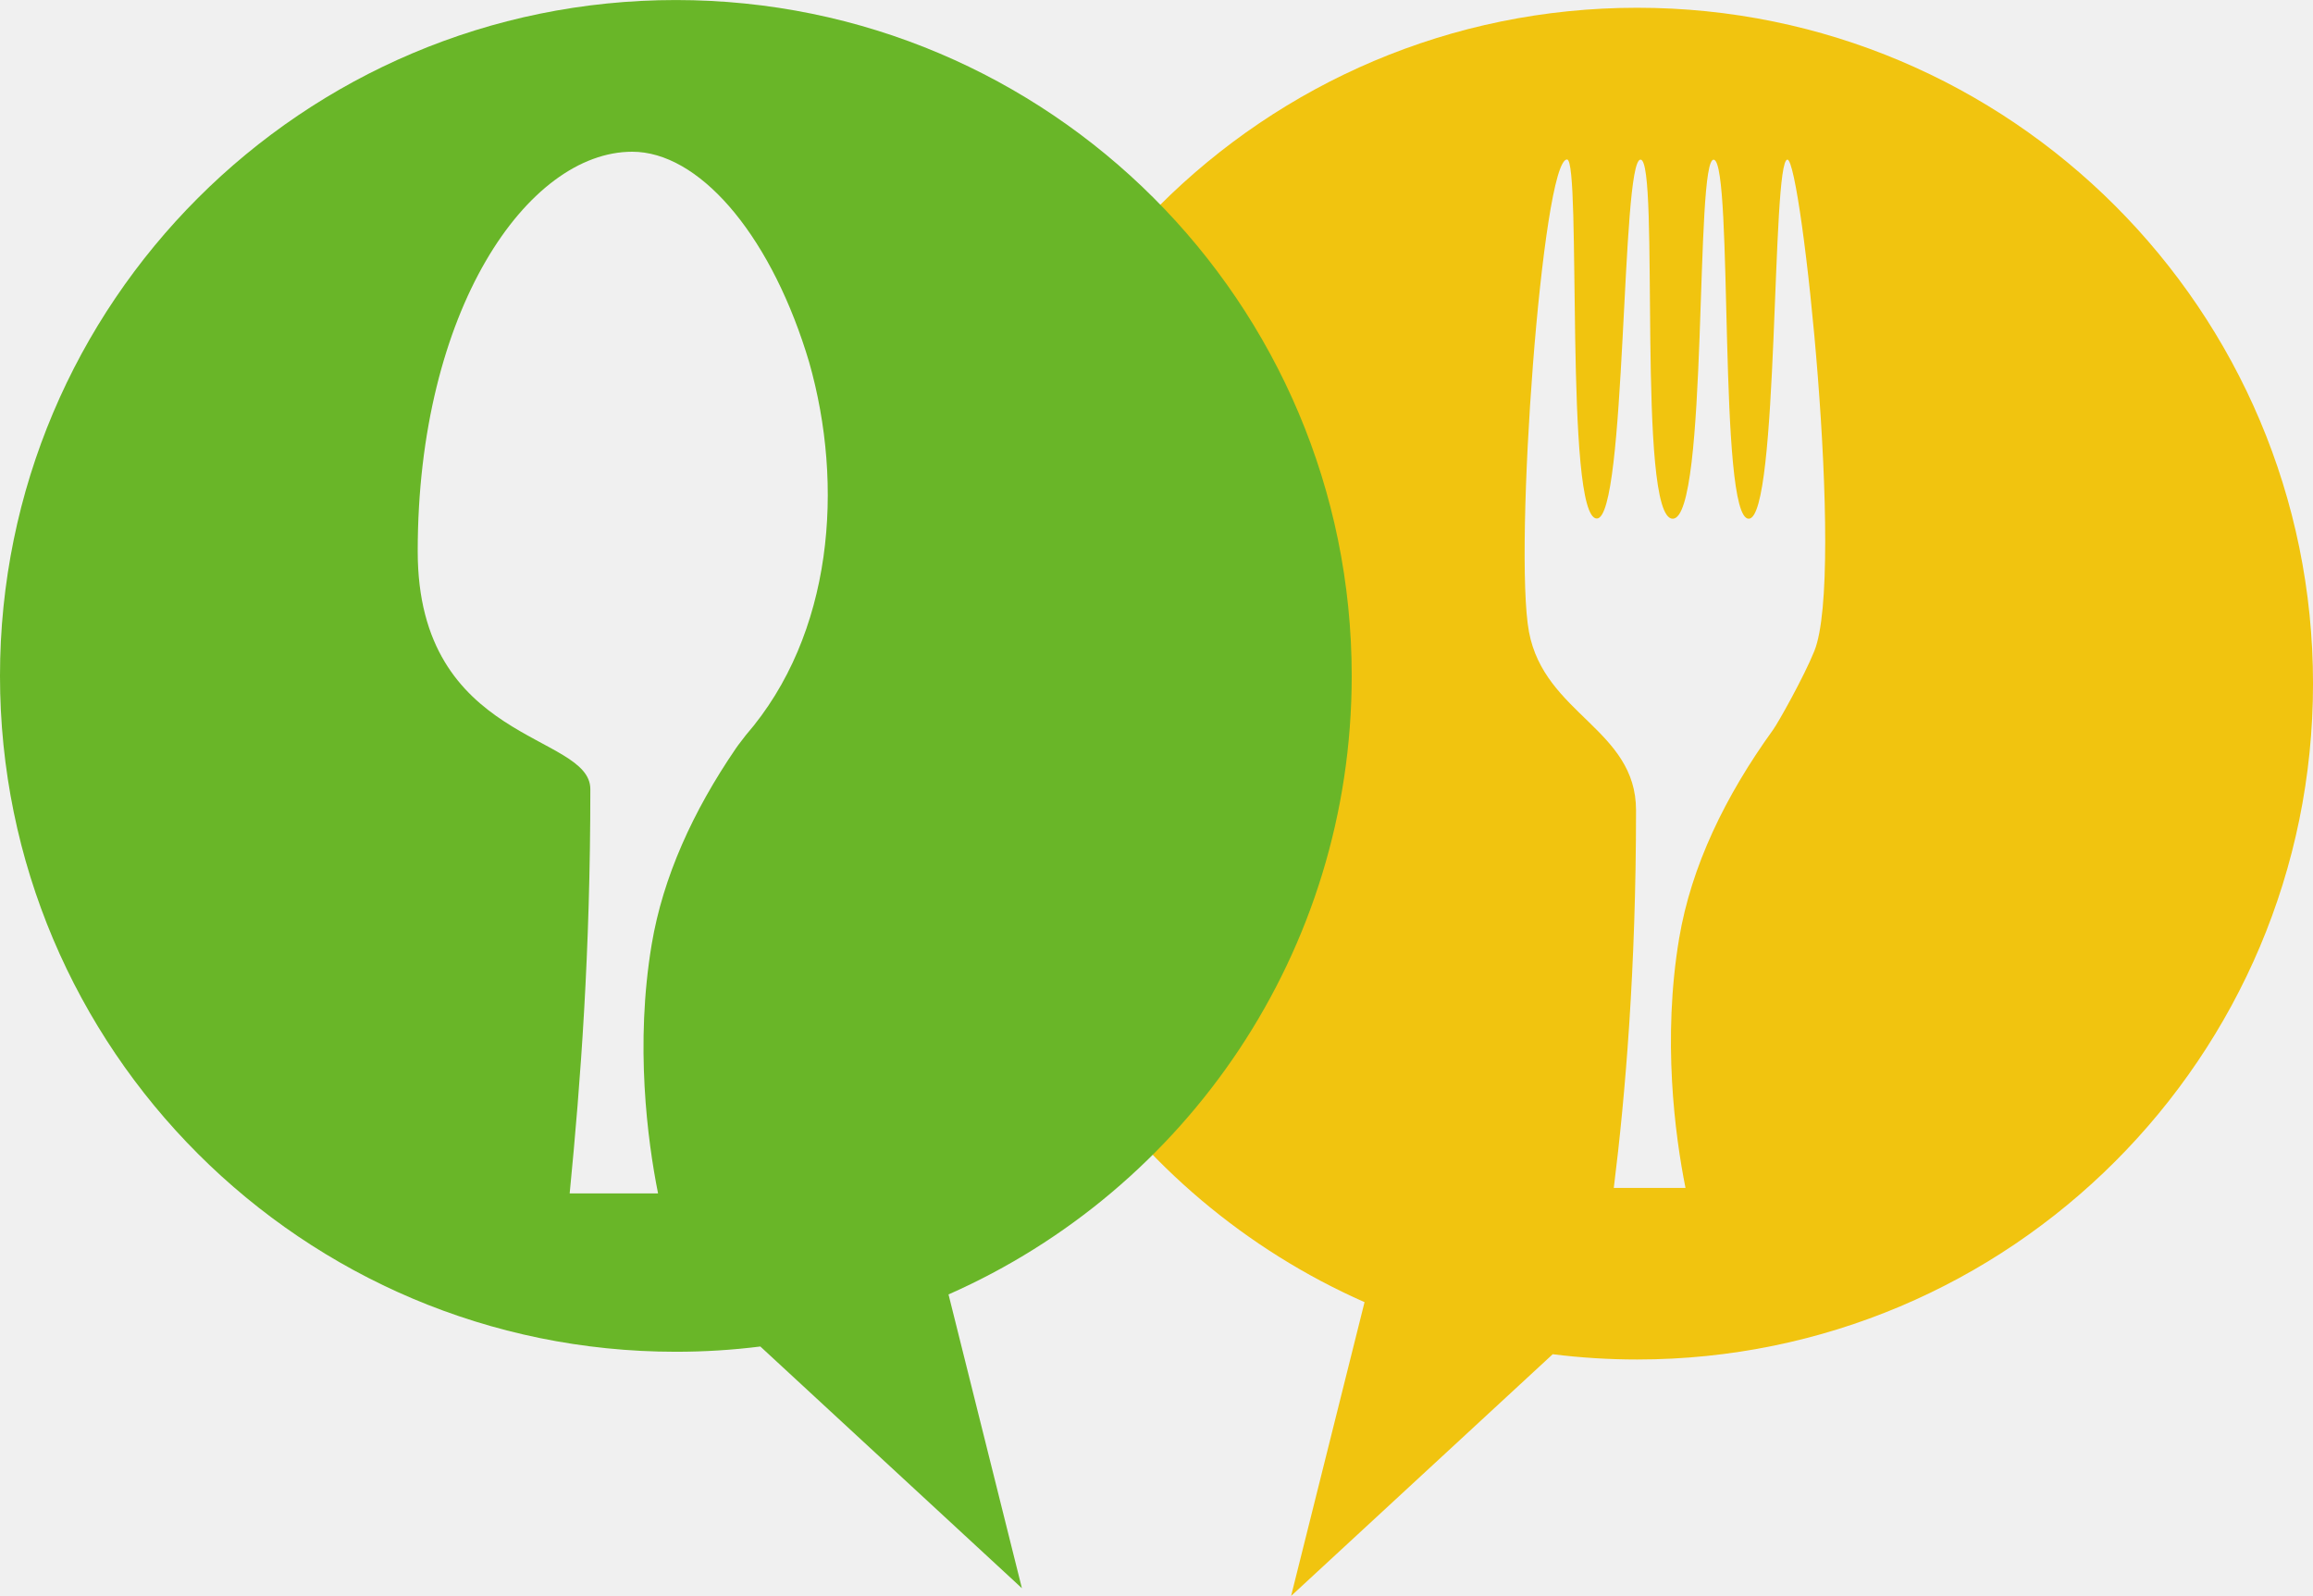
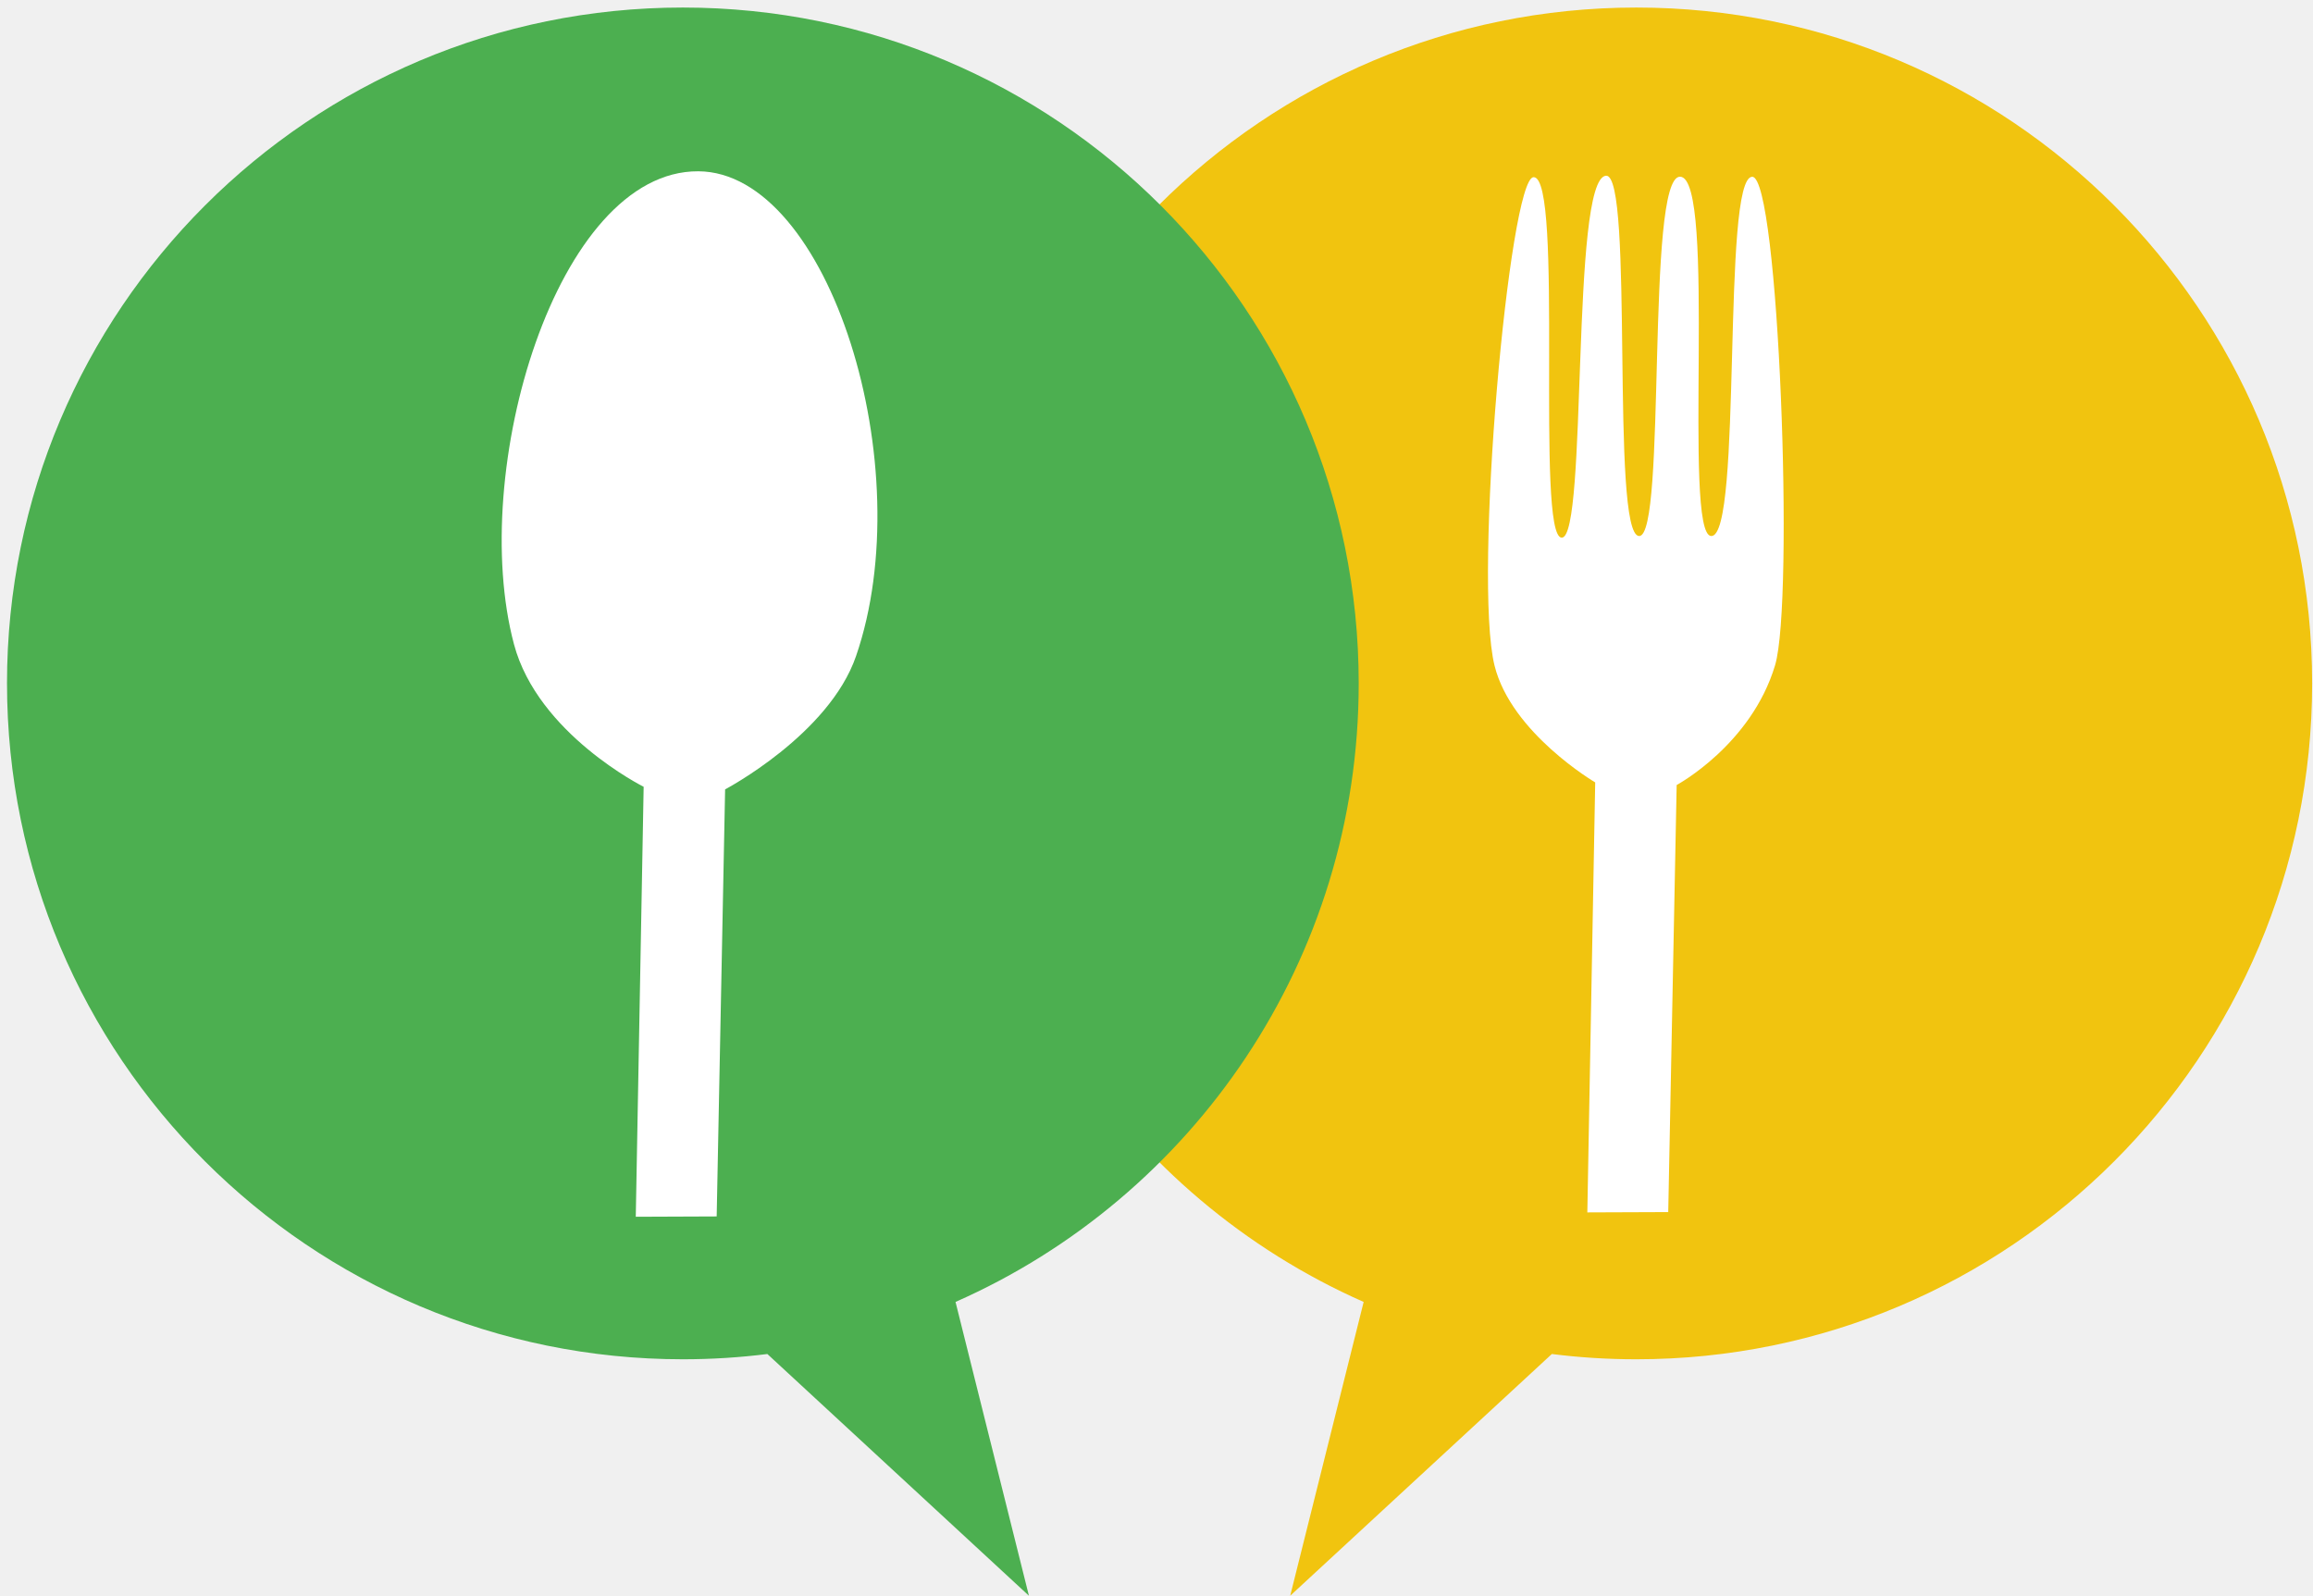
<svg xmlns="http://www.w3.org/2000/svg" version="1.1" width="144.894" height="99.973" id="svg4352">
  <defs id="defs4354" />
-   <g transform="translate(-278.9002,-432.4121)" id="layer1">
-     <g transform="matrix(3.204015,0,0,3.204015,-6920.137,-8014.238)" id="g4331">
-       <path d="m 2278.89,2636.422 c -7.297,0 -13.214,5.916 -13.214,13.214 0,5.401 3.24,10.044 7.883,12.093 l -1.436,5.744 5.115,-4.726 c 0.541,0.068 1.092,0.103 1.651,0.103 7.298,0 13.214,-5.916 13.214,-13.214 0,-7.298 -5.915,-13.214 -13.213,-13.214 z m -1.372,2.966 c 0.287,0 -0.056,7.02 0.583,7.02 0.581,0 0.473,-7.017 0.854,-7.017 0.381,0 -0.082,7.021 0.629,7.021 0.705,0 0.426,-7.115 0.807,-7.019 0.381,0.095 0.076,7.019 0.679,7.019 0.596,0 0.442,-7.021 0.757,-7.021 0.276,0 1.133,8.104 0.526,9.608 -0.204,0.506 -0.706,1.4 -0.805,1.537 -0.937,1.298 -1.601,2.668 -1.839,4.085 -0.328,1.962 -0.083,3.832 0.125,4.874 h -1.402 c 0.228,-1.823 0.435,-4.295 0.435,-7.383 0,-1.587 -1.79,-1.876 -2.093,-3.487 -0.302,-1.611 0.26,-9.237 0.744,-9.237 z" id="path3063-9-8-6-7-1-5-4" style="fill:#f1c40f;fill-opacity:1" />
-       <path d="m 2246.88,2649.485 c 0,7.298 5.917,13.214 13.215,13.214 0.559,0 1.11,-0.035 1.651,-0.103 l 5.114,4.726 -1.435,-5.744 c 4.643,-2.049 7.883,-6.692 7.883,-12.093 0,-7.298 -5.917,-13.214 -13.214,-13.214 -7.297,0 -13.214,5.916 -13.214,13.214 z m 14.581,1.16 c -0.067,0.093 -0.133,0.167 -0.196,0.261 -0.834,1.221 -1.422,2.509 -1.643,3.825 -0.329,1.96 -0.084,3.83 0.124,4.872 h -1.728 c 0.216,-2.213 0.404,-4.709 0.404,-7.904 0,-1.102 -3.375,-0.884 -3.375,-4.65 0,-4.713 2.148,-7.812 4.194,-7.812 1.284,0 2.643,1.549 3.395,3.906 0.022,0.069 0.044,0.138 0.064,0.208 0.686,2.407 0.473,5.321 -1.239,7.294 z" id="path3065-4-9-2-1-3-4-3" style="fill:#69b628" />
+   <g id="g3860">
+     <g id="g3887" transform="translate(233.6009,1.344176)">
+       <path d="m -131.096,-0.872 c -23.38,0 -42.338,18.955 -42.338,42.338 0,17.305 10.381,32.181 25.257,38.746 l -4.601,18.404 16.389,-15.142 c 1.733,0.218 3.499,0.33 5.29,0.33 23.383,0 42.338,-18.955 42.338,-42.338 0,-23.383 -18.952,-42.338 -42.335,-42.338 z" id="path3063-9-8-6-7-1-5-4-9" style="fill:#f1c40f;fill-opacity:1" />
+       <path id="path2993-9-1" d="m -134.165,74.602 0.493,-26.935 c 0,0 -5.259,-3.089 -6.306,-7.318 -1.349,-5.452 0.927,-30.551 2.443,-30.595 1.919,-0.056 0.098,22.58 1.768,22.582 1.636,0.002 0.545,-22.459 2.767,-22.673 1.785,-0.172 0.259,22.515 2.077,22.571 1.746,0.054 0.402,-22.526 2.565,-22.509 2.332,0.019 0.137,22.449 1.954,22.509 1.983,0.065 0.637,-22.517 2.572,-22.504 1.666,0.011 2.636,26.554 1.428,30.597 -1.491,4.988 -6.165,7.504 -6.165,7.504 l -0.528,26.752 z" style="fill:#ffffff;stroke:none" />
+     </g>
+     <g id="g3891" transform="translate(86.48328,1.344176)">
+       <path d="m -86.044,41.466 c 0,23.383 18.958,42.338 42.341,42.338 1.791,0 3.556,-0.112 5.29,-0.33 l 16.385,15.142 -4.598,-18.404 c 14.876,-6.565 25.257,-21.441 25.257,-38.746 0,-23.383 -18.958,-42.338 -42.338,-42.338 -23.38,0 -42.338,18.955 -42.338,42.338 z" id="path3065-4-9-2-1-3-4-3-7" style="fill:#4caf50;fill-opacity:1" />
+       <path id="path2993-7" d="m -46.656,74.876 0.493,-26.935 c 0,0 -6.623,-3.304 -8.122,-8.925 -2.896,-10.854 2.674,-29.674 11.544,-29.63 8.204,0.041 13.955,18.559 9.882,30.372 -1.697,4.921 -8.201,8.346 -8.201,8.346 l -0.528,26.752 z" style="fill:#ffffff;stroke:none" />
    </g>
  </g>
</svg>
